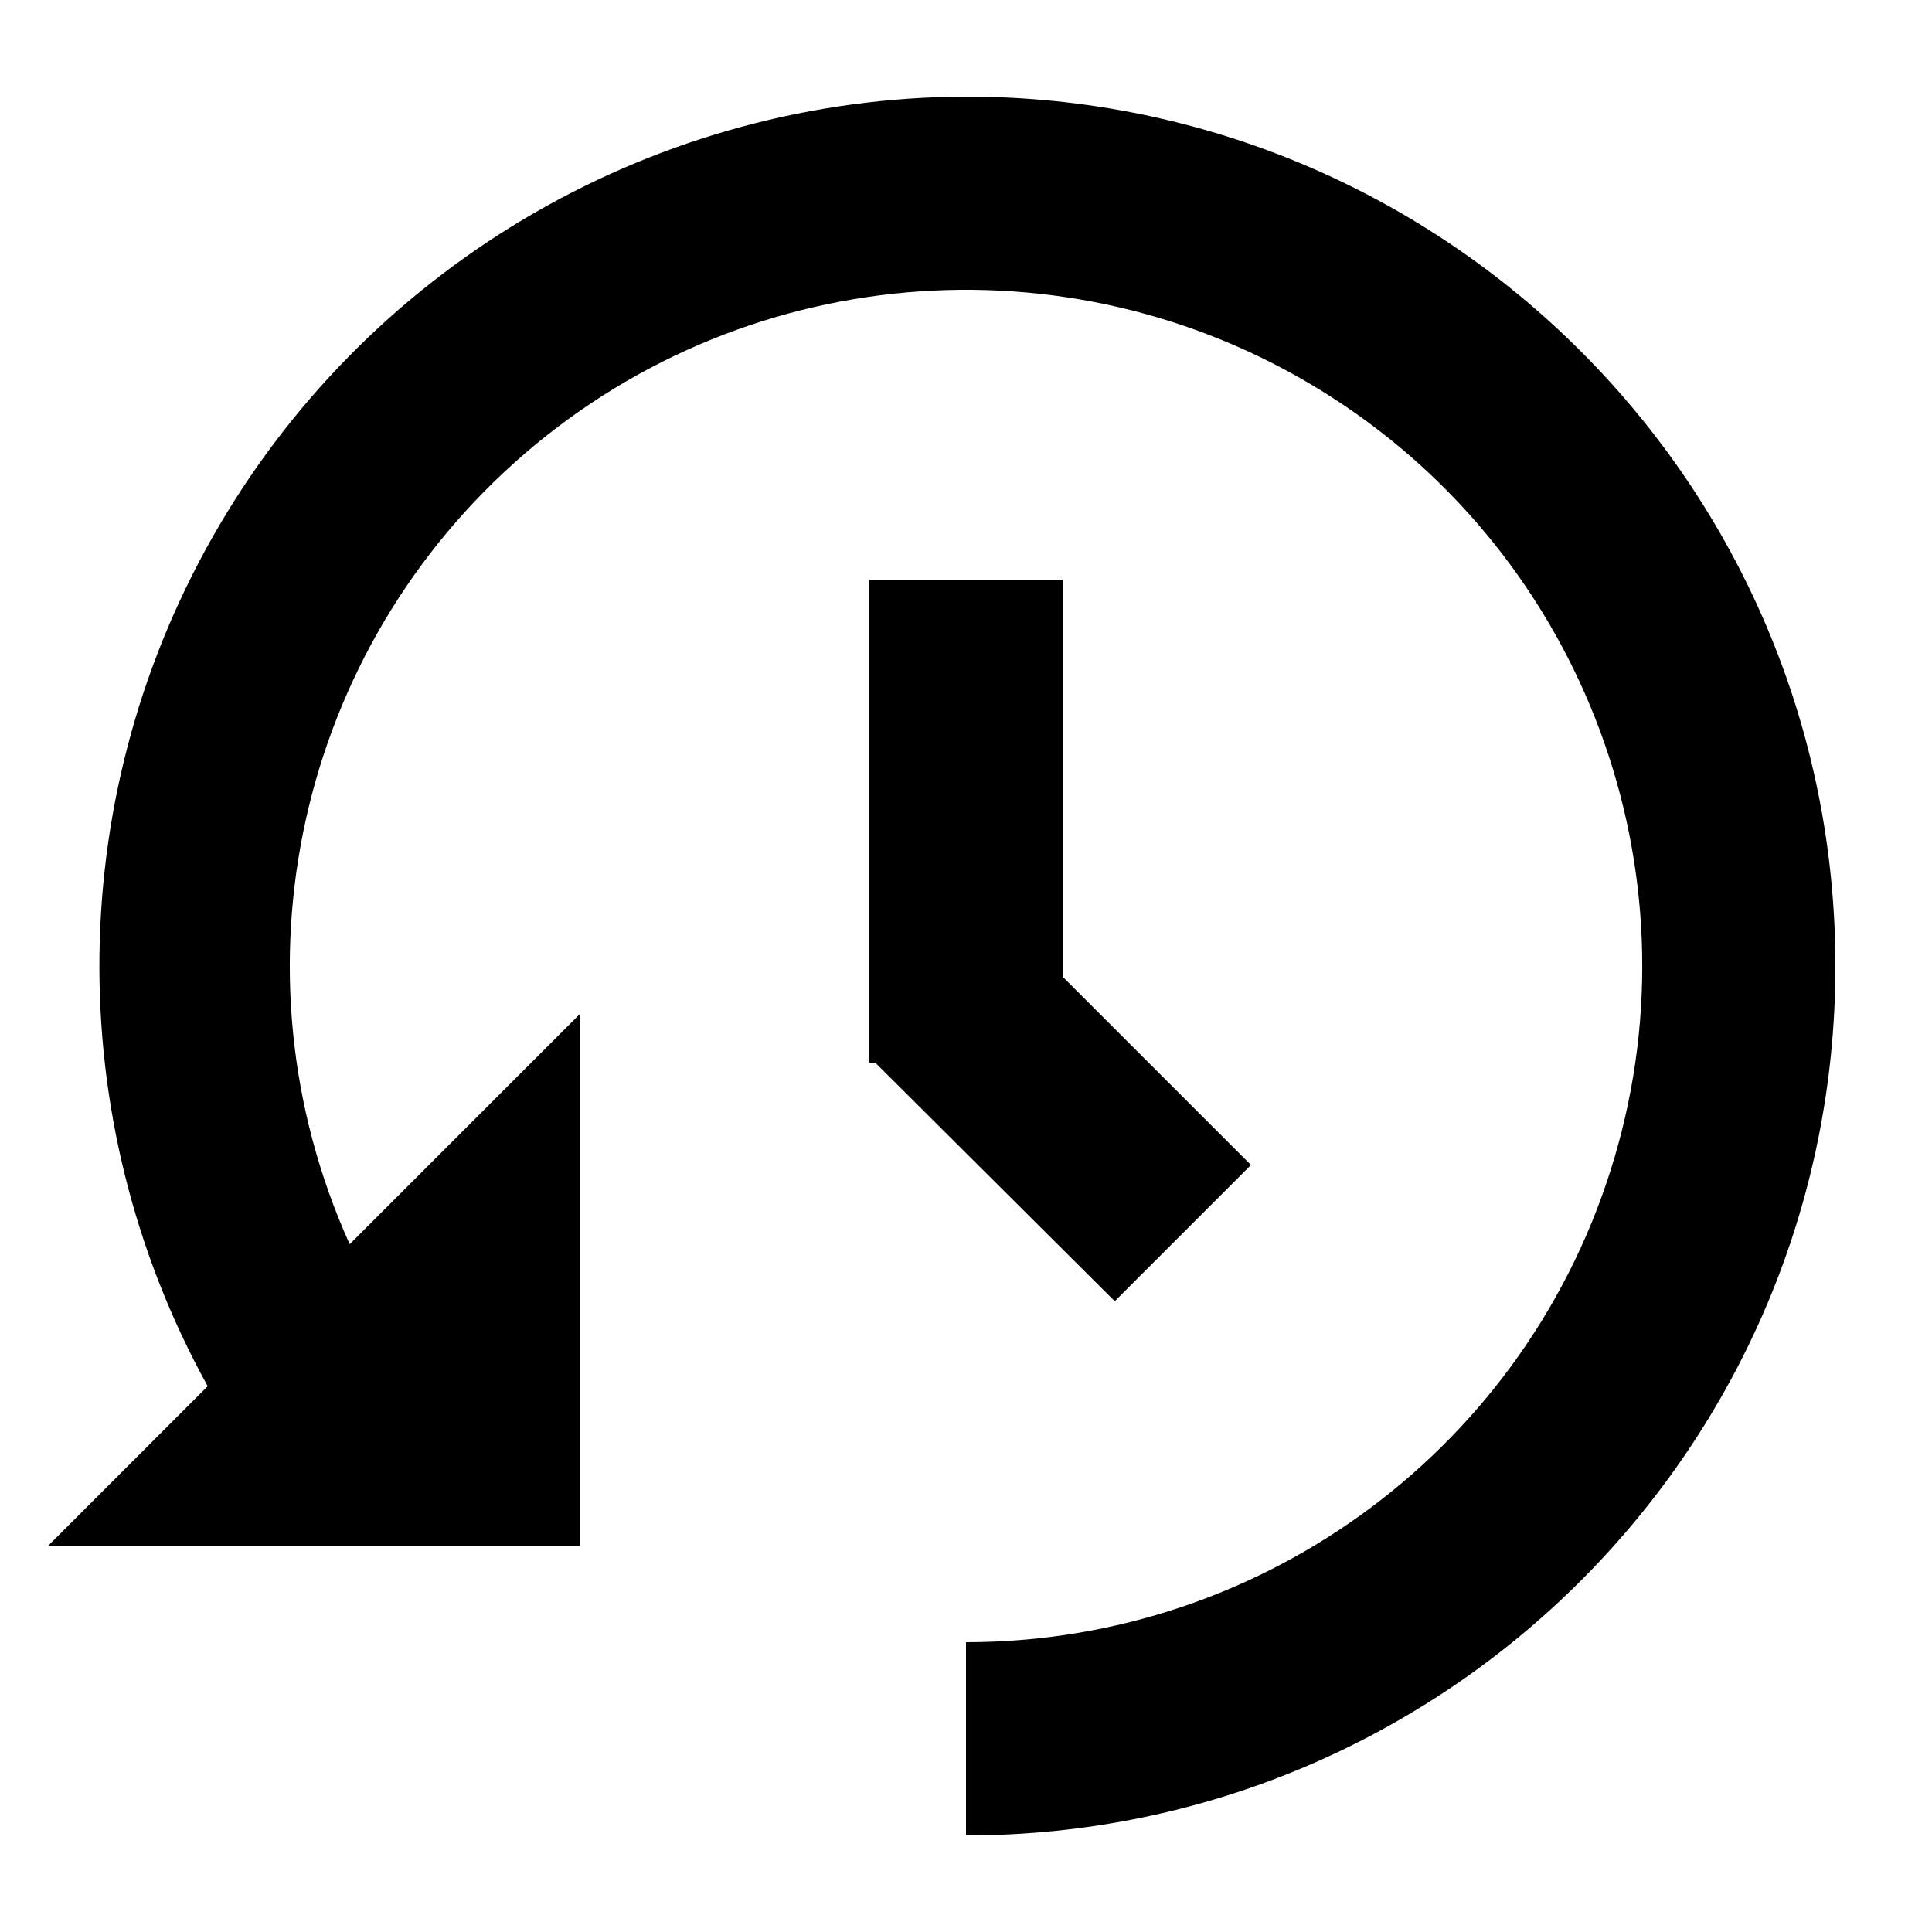
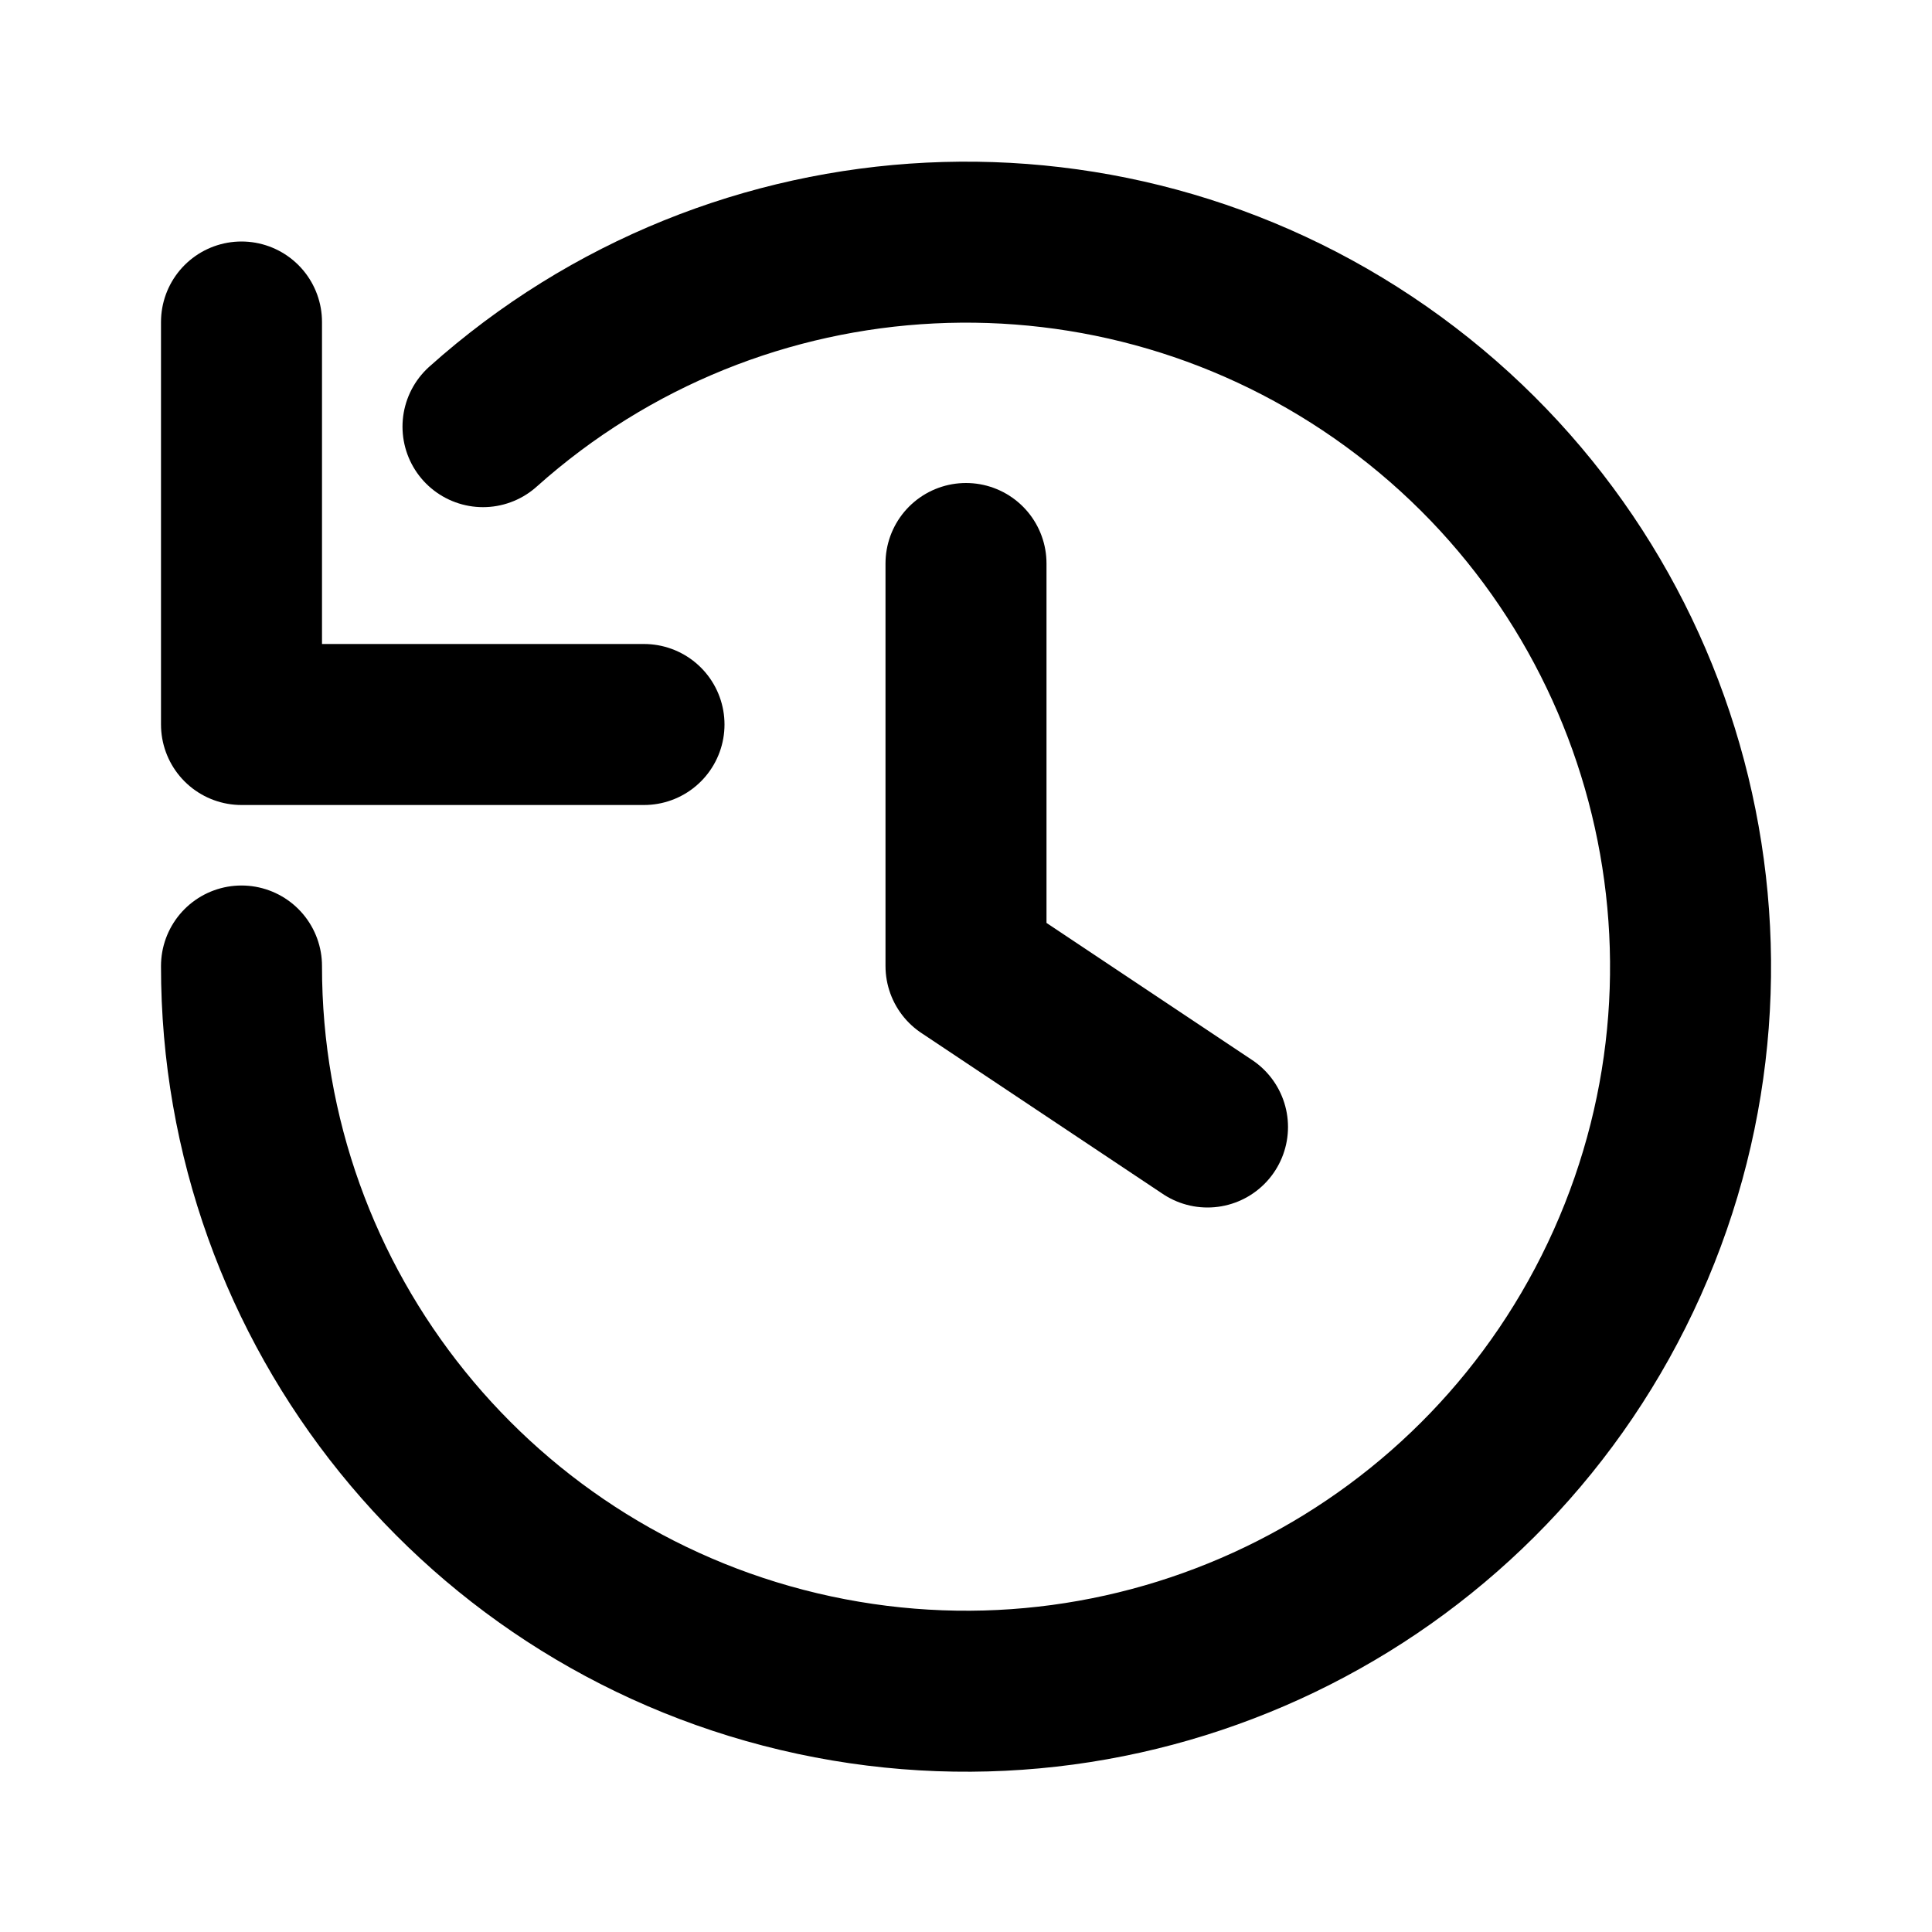
- <svg xmlns="http://www.w3.org/2000/svg" width="20" height="20" viewBox="0 0 20 20">
-   <path d="M9 6v5h.06l2.48 2.47 1.41-1.41L11 10.11V6H9z" />
-   <path d="M10 1a9 9 0 0 0-7.85 13.35L.5 16H6v-5.5l-2.38 2.38A7 7 0 1 1 10 17v2a9 9 0 0 0 0-18z" />
+ <svg xmlns="http://www.w3.org/2000/svg" viewBox="0 0 24 24" fill="none" stroke="currentColor" stroke-width="2" stroke-linecap="round" stroke-linejoin="round">
+   <path d="M3 12a9 9 0 1 0 3-6.7" />
+   <path d="M3 4v5h5" />
+   <path d="M12 7v5l3 2" />
</svg>
